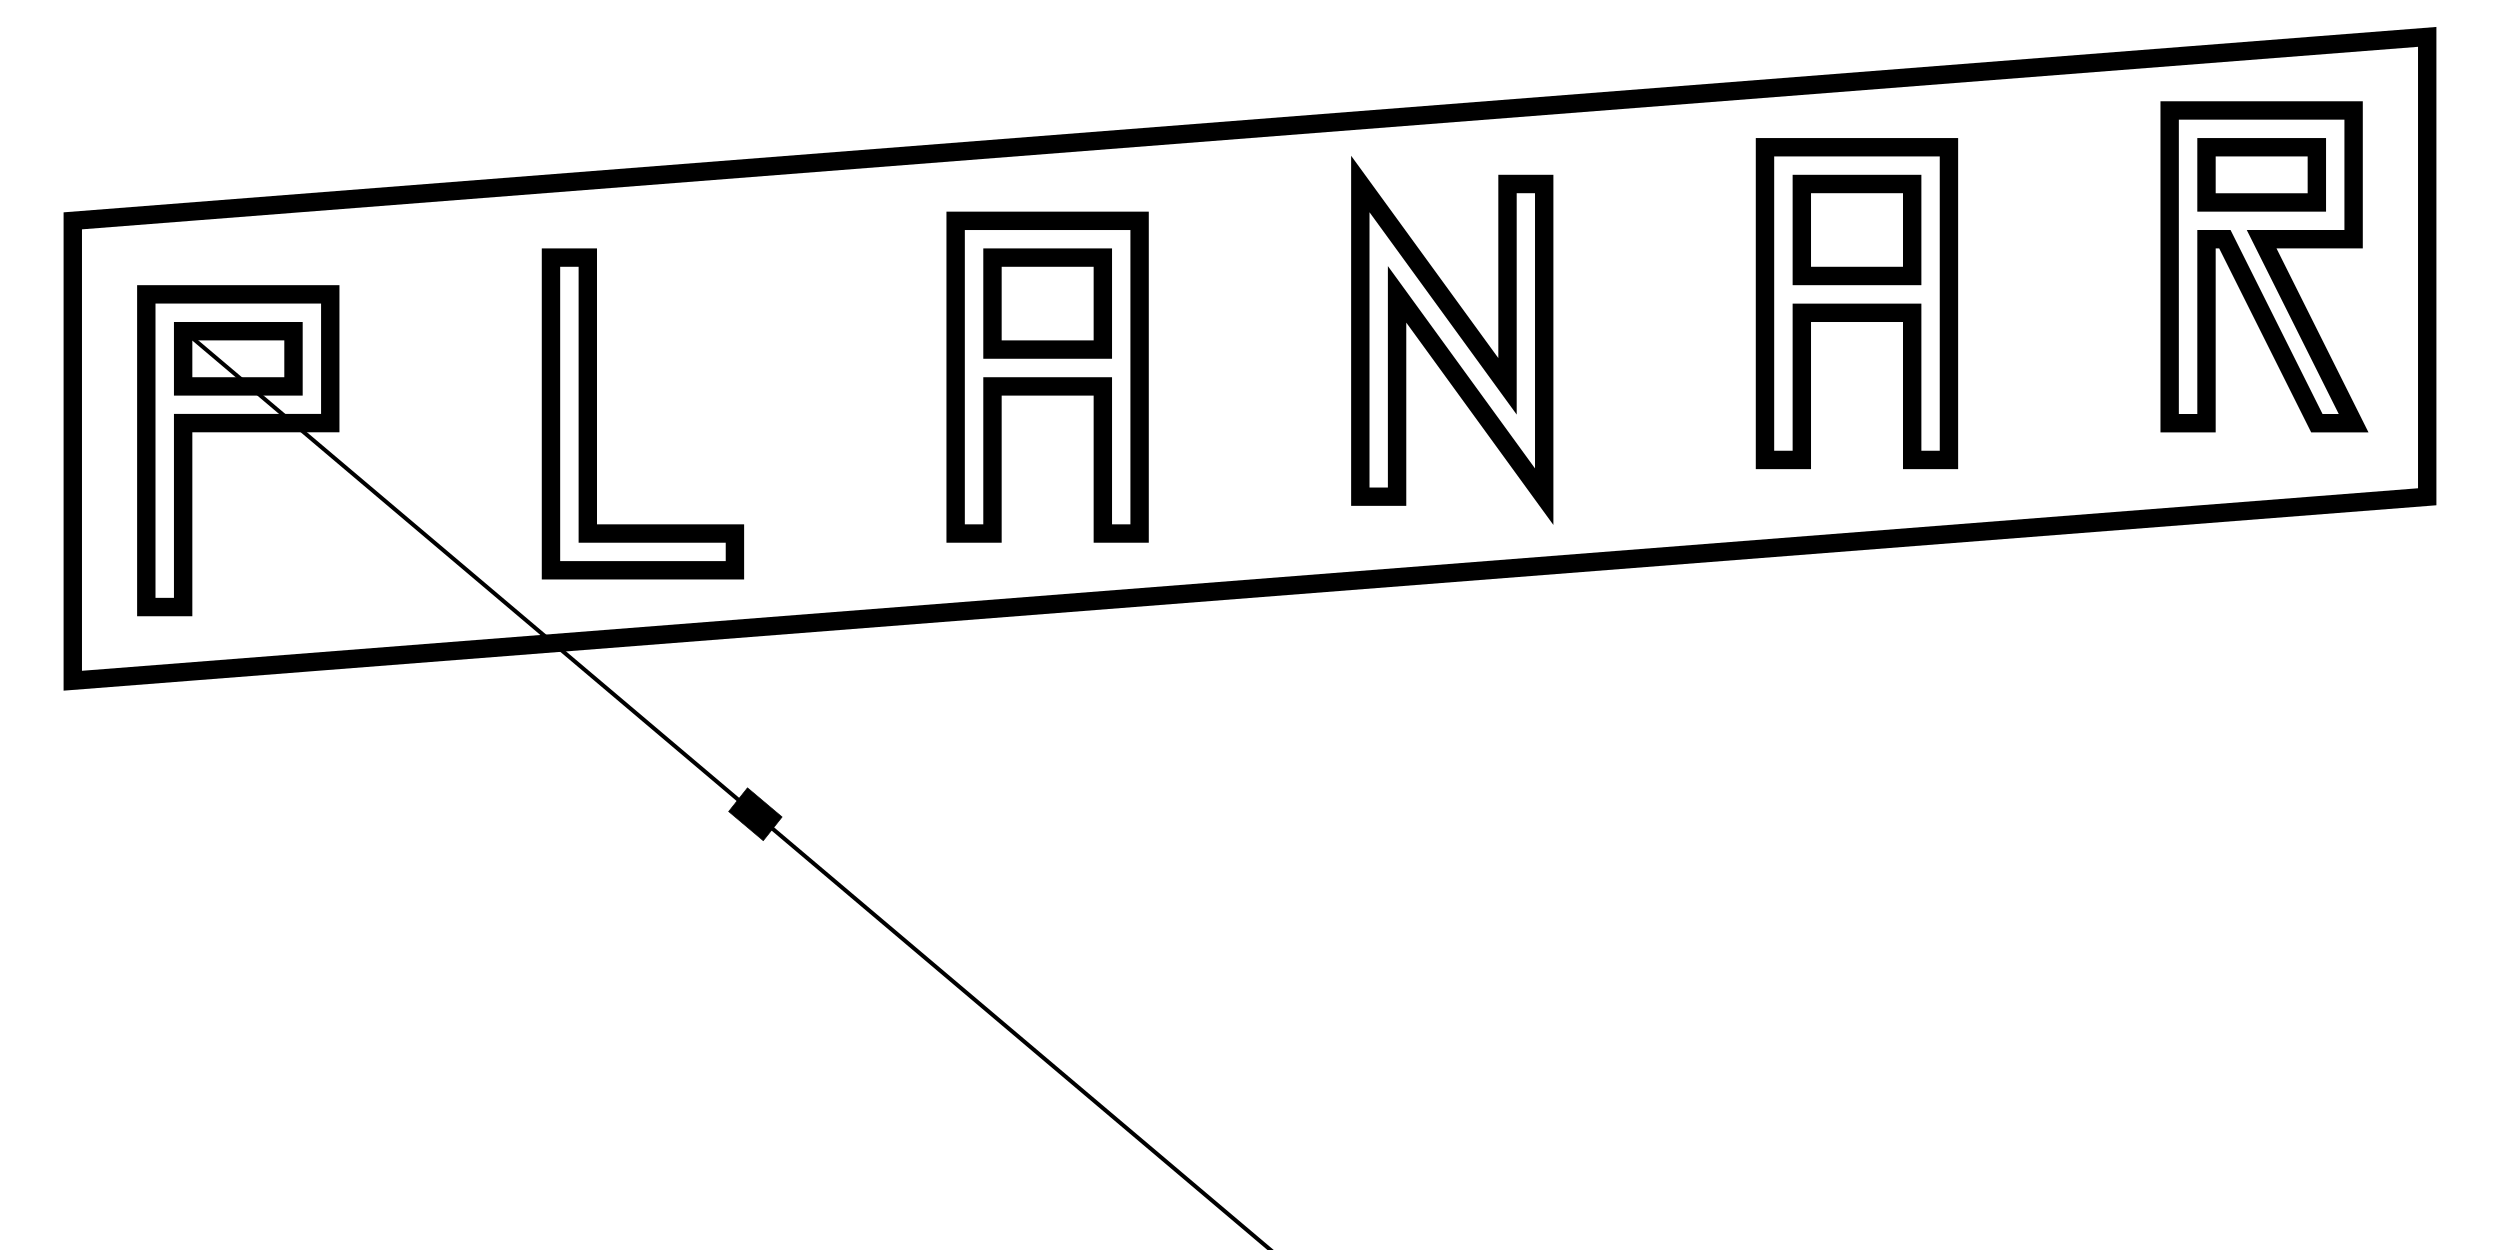
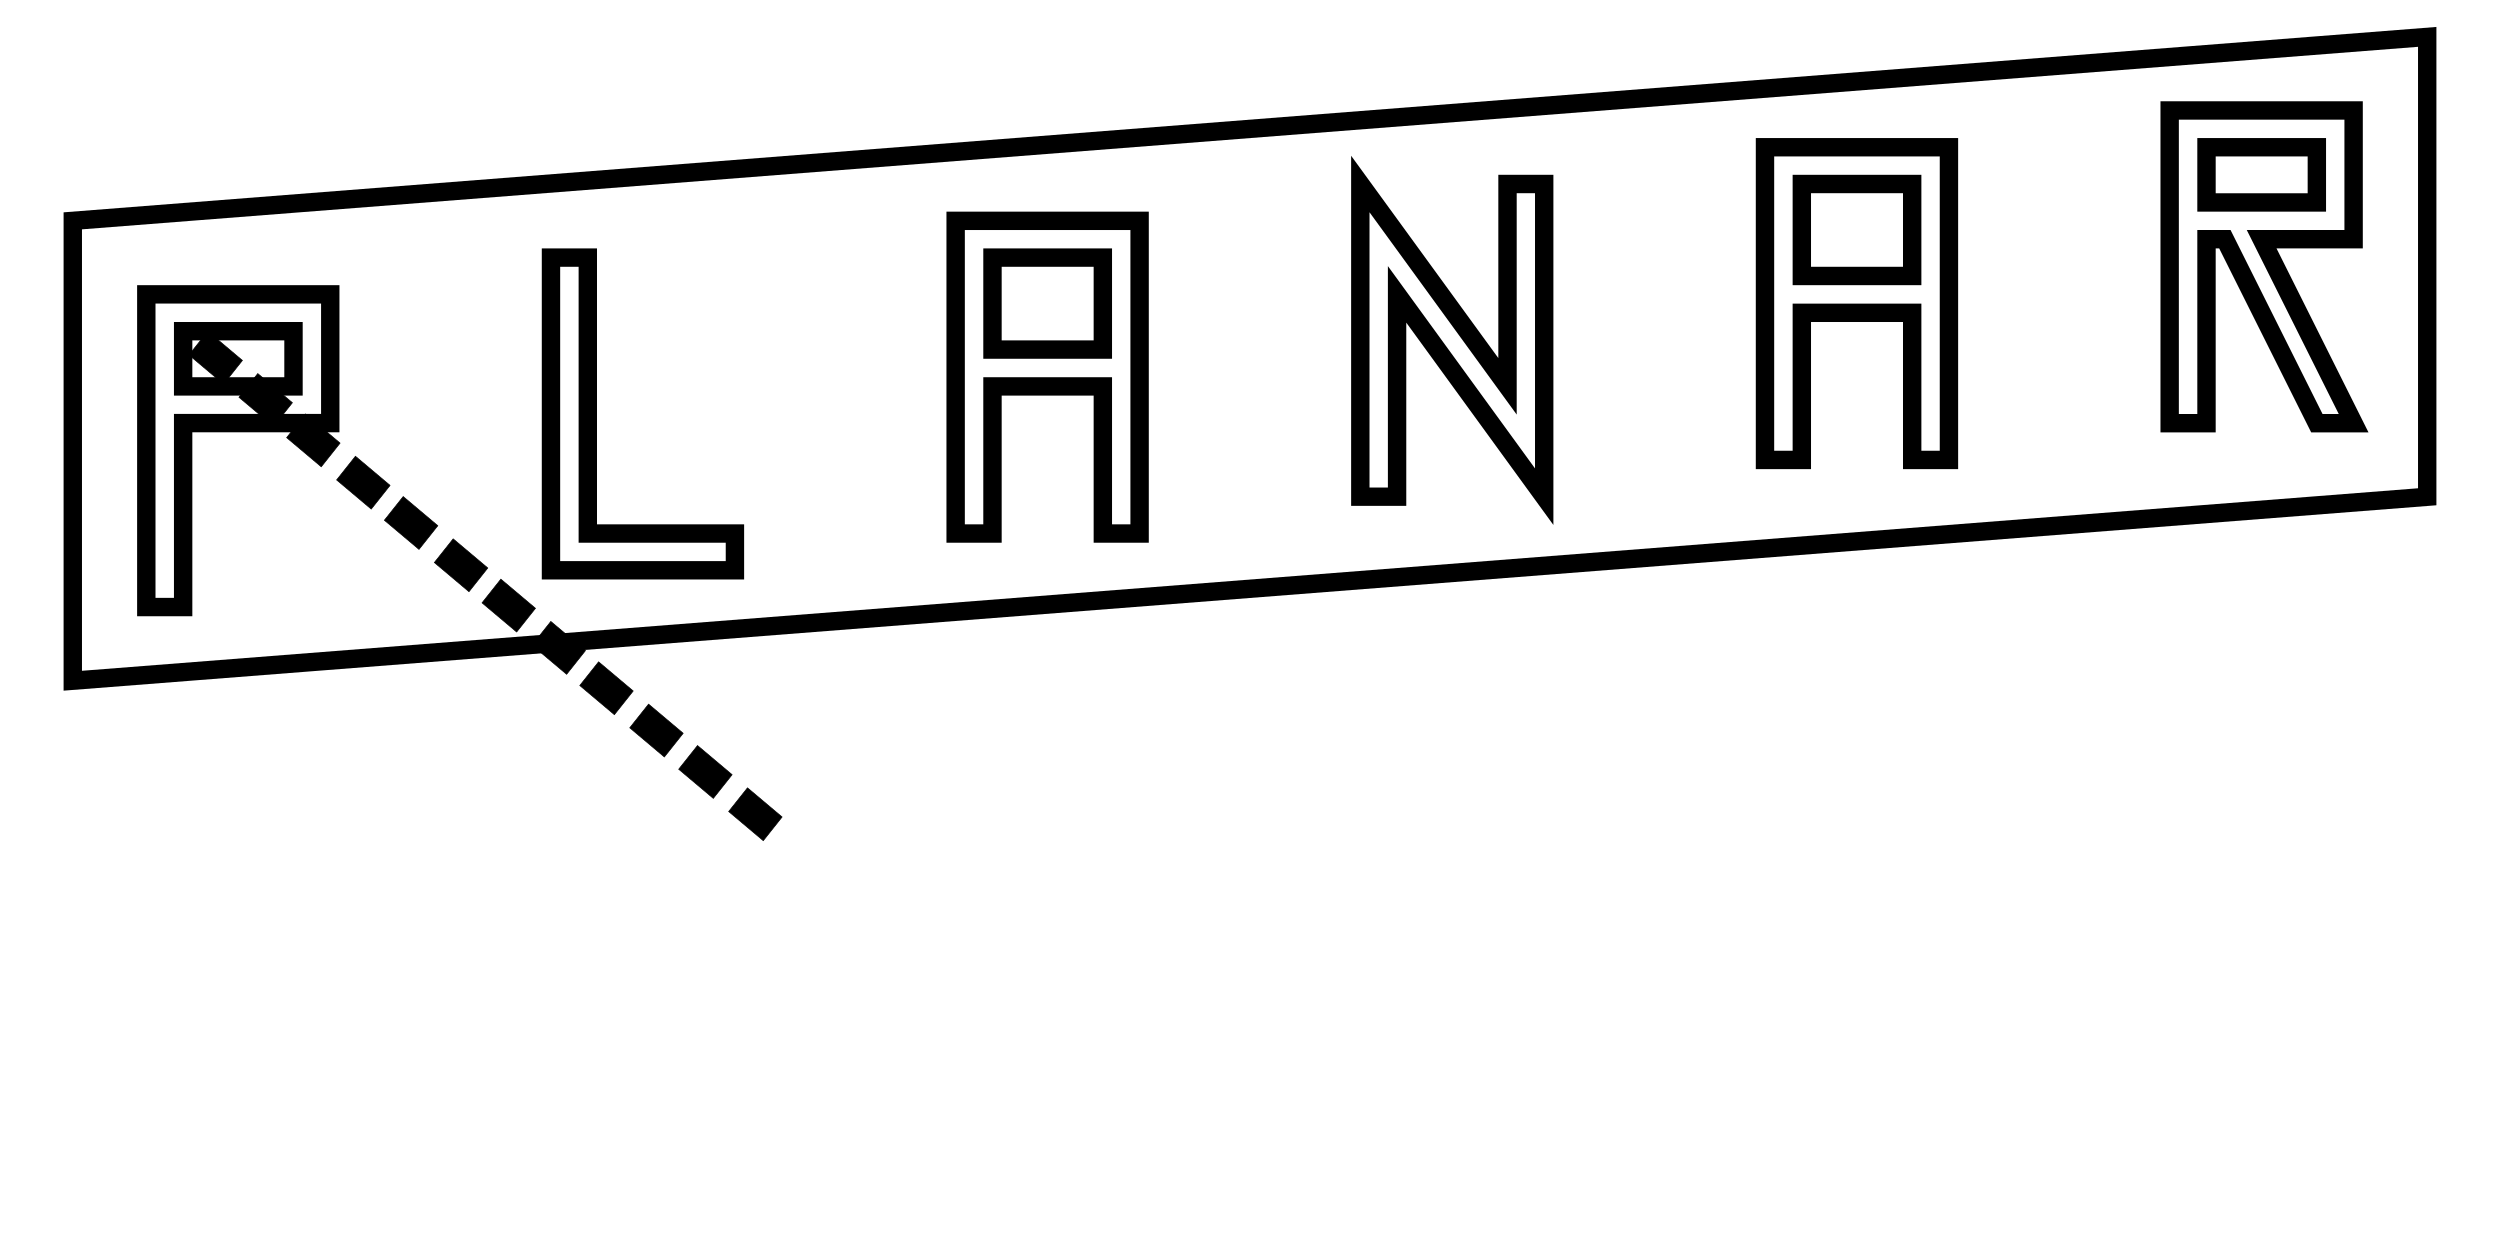
<svg xmlns="http://www.w3.org/2000/svg" width="128" height="64" viewBox="0 0 33.867 16.933" version="1.1" id="svg8">
  <defs id="defs2" />
  <g id="layer1" transform="translate(0,-280.0666)">
    <path style="fill:none;stroke:#000000;stroke-width:0.249px;stroke-linecap:butt;stroke-linejoin:miter;stroke-opacity:1" d="m 0.986,283.058 31.895,-2.492 v 6.23 l -31.895,2.492 z" id="path3694-9" />
    <path style="fill:none;stroke:#000000;stroke-width:0.249px;stroke-linecap:butt;stroke-linejoin:miter;stroke-opacity:1" d="m 1.982,288.29 v -4.236 h 2.492 v 1.744 H 2.481 v 2.492 z" id="path3795" />
    <path style="fill:none;stroke:#000000;stroke-width:0.249px;stroke-linecap:butt;stroke-linejoin:miter;stroke-opacity:1" d="m 7.464,283.556 v 4.236 h 2.492 v -0.498 H 7.963 v -3.738 z" id="path3797" />
    <path style="fill:none;stroke:#000000;stroke-width:0.249px;stroke-linecap:butt;stroke-linejoin:miter;stroke-opacity:1" d="m 12.946,287.294 v -4.236 h 2.492 v 4.236 h -0.498 v -1.993 h -1.495 v 1.993 z" id="path3799" />
    <path style="fill:none;stroke:#000000;stroke-width:0.249px;stroke-linecap:butt;stroke-linejoin:miter;stroke-opacity:1" d="m 13.445,284.802 h 1.495 v -1.246 h -1.495 z" id="path3801" />
    <path style="fill:none;stroke:#000000;stroke-width:0.249px;stroke-linecap:butt;stroke-linejoin:miter;stroke-opacity:1" d="m 3.976,284.553 v 0.748 H 2.481 v -0.748 z" id="path3803" />
    <path style="fill:none;stroke:#000000;stroke-width:0.249px;stroke-linecap:butt;stroke-linejoin:miter;stroke-opacity:1" d="m 23.91,286.297 v -4.236 h 2.492 v 4.236 h -0.498 v -1.993 H 24.409 v 1.993 z" id="path3799-9" />
    <path style="fill:none;stroke:#000000;stroke-width:0.249px;stroke-linecap:butt;stroke-linejoin:miter;stroke-opacity:1" d="m 24.409,283.805 h 1.495 v -1.246 H 24.409 Z" id="path3801-8" />
    <path style="fill:none;stroke:#000000;stroke-width:0.249px;stroke-linecap:butt;stroke-linejoin:miter;stroke-opacity:1" d="m 29.392,285.799 v -4.236 h 2.492 v 1.744 H 30.638 l 1.246,2.492 h -0.498 l -1.246,-2.492 h -0.249 v 2.492 z" id="path3864" />
    <path style="fill:none;stroke:#000000;stroke-width:0.249px;stroke-linecap:butt;stroke-linejoin:miter;stroke-opacity:1" d="m 31.386,282.061 v 0.748 h -1.495 v -0.748 z" id="path3803-2" />
    <path style="fill:none;stroke:#000000;stroke-width:0.249px;stroke-linecap:butt;stroke-linejoin:miter;stroke-opacity:1" d="m 18.428,282.559 v 4.236 h 0.498 v -2.741 l 1.993,2.741 v -4.236 H 20.422 v 2.741 z" id="path3945" />
-     <path style="fill:none;stroke:#000000;stroke-width:0.055;stroke-linecap:butt;stroke-linejoin:miter;stroke-opacity:1;stroke-miterlimit:4;stroke-dasharray:none" d="m 2.54,284.589 15.856,13.412" id="path1246" />
+     <path style="fill:none;stroke:none;stroke-width:0.055;stroke-linecap:butt;stroke-linejoin:miter;stroke-opacity:1;stroke-miterlimit:4;stroke-dasharray:none" d="m 2.54,284.589 15.856,13.412" id="path1246" />
    <path style="fill:#000000;fill-opacity:1;stroke:#000000;stroke-width:0.009;stroke-miterlimit:4;stroke-dasharray:none;stroke-opacity:1" d="m 10.126,290.739 0.469,0.395 -0.255,0.321 -0.469,-0.395 z" id="rect195-2" />
+     <path style="fill:#000000;fill-opacity:1;stroke:#000000;stroke-width:0.009;stroke-miterlimit:4;stroke-dasharray:none;stroke-opacity:1" d="m 9.449,290.166 0.469,0.395 -0.255,0.321 -0.469,-0.395 z" id="rect195-2-3" />
+     <path style="fill:#000000;fill-opacity:1;stroke:#000000;stroke-width:0.009;stroke-miterlimit:4;stroke-dasharray:none;stroke-opacity:1" d="m 8.786,289.605 0.469,0.395 -0.255,0.321 -0.469,-0.395 z" id="rect195-2-1" />
+     <path style="fill:#000000;fill-opacity:1;stroke:#000000;stroke-width:0.009;stroke-miterlimit:4;stroke-dasharray:none;stroke-opacity:1" d="m 8.109,289.032 0.469,0.395 -0.255,0.321 -0.469,-0.395 z" id="rect195-2-3-4" />
+     <path style="fill:#000000;fill-opacity:1;stroke:#000000;stroke-width:0.009;stroke-miterlimit:4;stroke-dasharray:none;stroke-opacity:1" d="m 7.462,288.485 0.469,0.395 -0.255,0.321 -0.469,-0.395 z" id="rect195-2-6" />
+     <path style="fill:#000000;fill-opacity:1;stroke:#000000;stroke-width:0.009;stroke-miterlimit:4;stroke-dasharray:none;stroke-opacity:1" d="m 6.785,287.912 0.469,0.395 -0.255,0.321 -0.469,-0.395 z" id="rect195-2-3-2" />
+     <path style="fill:#000000;fill-opacity:1;stroke:#000000;stroke-width:0.009;stroke-miterlimit:4;stroke-dasharray:none;stroke-opacity:1" d="m 6.139,287.366 0.469,0.395 -0.255,0.321 -0.469,-0.395 z" id="rect195-2-10" />
+     <path style="fill:#000000;fill-opacity:1;stroke:#000000;stroke-width:0.009;stroke-miterlimit:4;stroke-dasharray:none;stroke-opacity:1" d="m 5.462,286.793 0.469,0.395 -0.255,0.321 -0.469,-0.395 z" id="rect195-2-3-3" />
+     <path style="fill:#000000;fill-opacity:1;stroke:#000000;stroke-width:0.009;stroke-miterlimit:4;stroke-dasharray:none;stroke-opacity:1" d="m 4.815,286.247 0.469,0.395 -0.255,0.321 -0.469,-0.395 z" id="rect195-2-60" />
+     <path style="fill:#000000;fill-opacity:1;stroke:#000000;stroke-width:0.009;stroke-miterlimit:4;stroke-dasharray:none;stroke-opacity:1" d="m 4.138,285.674 0.469,0.395 -0.255,0.321 -0.469,-0.395 z" id="rect195-2-3-9" />
+     <path style="fill:#000000;fill-opacity:1;stroke:#000000;stroke-width:0.009;stroke-miterlimit:4;stroke-dasharray:none;stroke-opacity:1" d="m 3.492,285.127 0.469,0.395 -0.255,0.321 -0.469,-0.395 z" id="rect195-2-11" />
+     <path style="fill:#000000;fill-opacity:1;stroke:#000000;stroke-width:0.009;stroke-miterlimit:4;stroke-dasharray:none;stroke-opacity:1" d="m 2.815,284.554 0.469,0.395 -0.255,0.321 -0.469,-0.395 z" id="rect195-2-3-5" />
  </g>
</svg>
